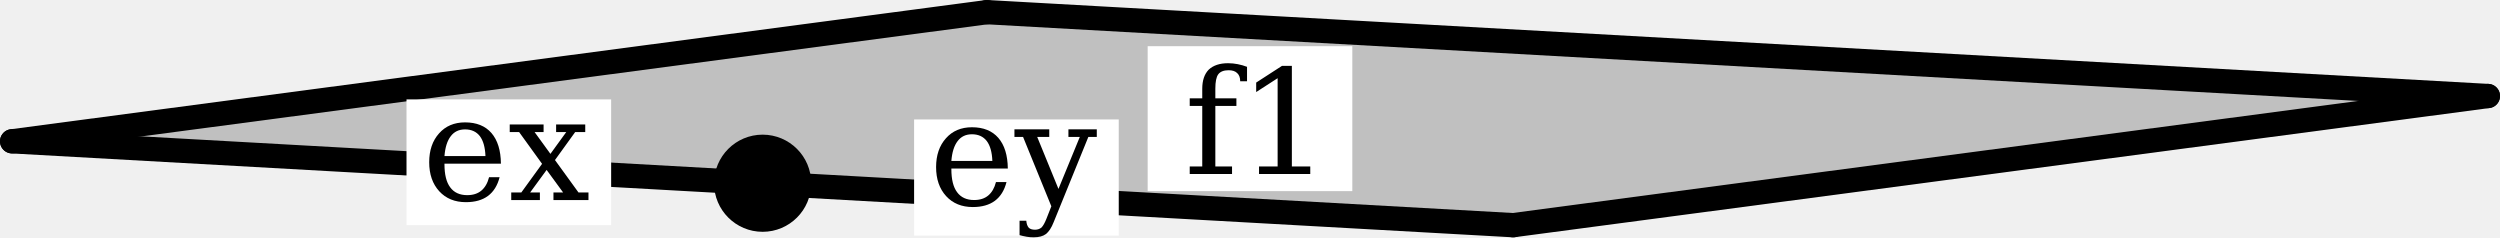
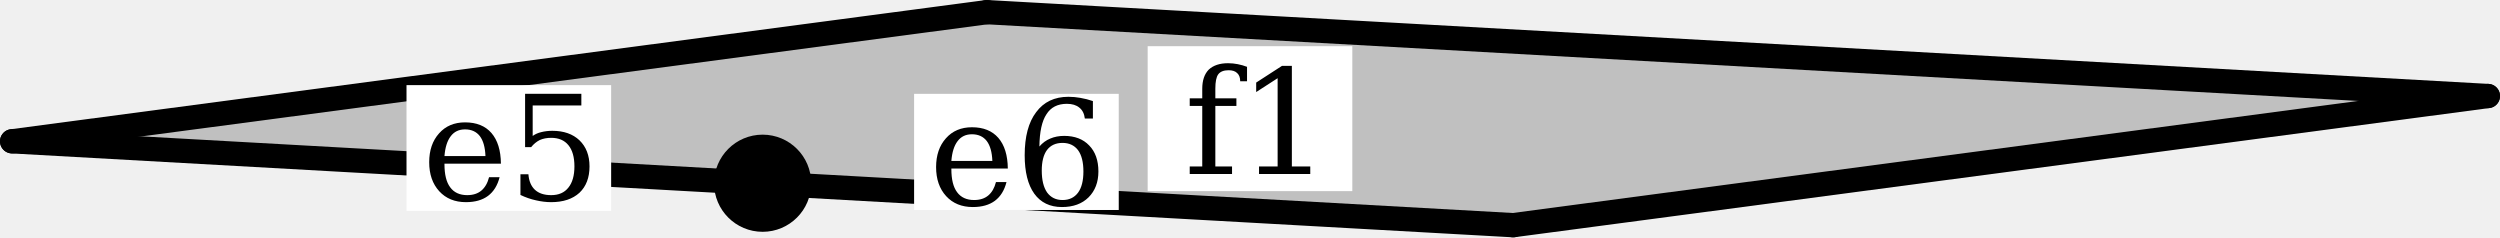
<svg xmlns="http://www.w3.org/2000/svg" width="411.722" height="39.083" version="1.1" id="svg1">
  <defs id="defs1" />
  <style id="style">
		.arc0 {
			fill:none;
			fill-rule:evenodd;
			stroke:black;
			stroke-width:4;
			stroke-linecap:round;
			stroke-linejoin:round;
			stroke-opacity:1;
		}
		.arc1 {
			fill:none;
			fill-rule:evenodd;
			stroke:red;
			stroke-width:4;
			stroke-linecap:round;
			stroke-linejoin:round;
			stroke-opacity:1;
		}
		.arc2 {
			fill:none;
			fill-rule:evenodd;
			stroke:blue;
			stroke-width:4;
			stroke-linecap:round;
			stroke-linejoin:round;
			stroke-opacity:1;
		}
		.arc3 {
			fill:none;
			fill-rule:evenodd;
			stroke:green;
			stroke-width:4;
			stroke-linecap:round;
			stroke-linejoin:round;
			stroke-opacity:1;
		}
		.topological-dart {
			fill:#000000;
			stroke:#000000;
			stroke-width:0;
			stroke-linecap:round;
			stroke-linejoin:round;
			stroke-dasharray:none;
			paint-order:markers fill stroke;
		}
	</style>
  <polygon points="746.332,487.983 622.736,481.077 622.736,481.077 499.139,474.171 499.139,474.171 659.668,452.901 906.861,466.713 746.332,487.983 " id="face_7_6_5_4_9_8_3_2_1_0" style="fill:#c0c0c0;stroke:none" opacity="1" transform="translate(-497.1392,-450.9006)" />
  <line class="arc0" id="link0_@0_7" x1="162.529" y1="2" x2="409.722" y2="15.813" />
  <line class="arc0" id="link1_@0_2" x1="162.529" y1="2" x2="2" y2="23.27" />
  <line class="arc0" id="link6_@0_5" x1="409.722" y1="15.813" x2="249.193" y2="37.083" />
  <line class="arc0" id="link3_@0_8" x1="2" y1="23.27" x2="125.596" y2="30.176" />
  <circle class="topological-dart" id="dart8" cx="125.596" cy="30.176" r="8" fill="rgb(0,0,0)" style="fill:#000000;fill-opacity:1;stroke:#000000;stroke-opacity:1" />
  <line class="arc0" id="link9_@0_4" x1="125.596" y1="30.176" x2="249.193" y2="37.083" />
  <g id="g8" transform="matrix(2,0,0,2,-199.4407,-18.63676)">
    <rect style="fill:#ffffff;fill-opacity:1;stroke:none;stroke-width:1.716" id="rect1-6" width="16.851" height="11.934" x="194.225" y="13.122" />
    <text xml:space="preserve" style="font-style:normal;font-variant:normal;font-weight:normal;font-stretch:normal;font-size:12px;font-family:'DejaVu Math TeX Gyre';-inkscape-font-specification:'DejaVu Math TeX Gyre, Normal';font-variant-ligatures:normal;font-variant-caps:normal;font-variant-numeric:normal;font-variant-east-asian:normal;fill:#000000;fill-opacity:1;stroke:none;stroke-width:2.5" x="197.251" y="23.649" id="text6">
      <tspan id="tspan6" x="197.251" y="23.649">f1</tspan>
    </text>
  </g>
-   <g id="g2" transform="translate(0,-0.1285447)">
-     <rect style="fill:#ffffff;fill-opacity:1;stroke:none;stroke-width:3.072" id="rect1" width="33.702" height="19.128" x="150.543" y="19.799" />
-     <text xml:space="preserve" style="font-style:normal;font-variant:normal;font-weight:normal;font-stretch:normal;font-size:24px;font-family:'DejaVu Math TeX Gyre';-inkscape-font-specification:'DejaVu Math TeX Gyre, Normal';font-variant-ligatures:normal;font-variant-caps:normal;font-variant-numeric:normal;font-variant-east-asian:normal;fill:#000000;fill-opacity:1;stroke:none;stroke-width:5" x="152.959" y="33.883" id="text2">
-       <tspan id="tspan2" x="152.959" y="33.883" style="stroke-width:5">ey</tspan>
-     </text>
-   </g>
-   <g id="g1" transform="translate(0,0.1503105)">
-     <rect style="fill:#ffffff;fill-opacity:1;stroke:none;stroke-width:3.197" id="rect1-3" width="33.702" height="20.705" x="66.947" y="16.22" />
-     <text xml:space="preserve" style="font-style:normal;font-variant:normal;font-weight:normal;font-stretch:normal;font-size:24px;font-family:'DejaVu Math TeX Gyre';-inkscape-font-specification:'DejaVu Math TeX Gyre, Normal';font-variant-ligatures:normal;font-variant-caps:normal;font-variant-numeric:normal;font-variant-east-asian:normal;fill:#000000;fill-opacity:1;stroke:none;stroke-width:5" x="69.482" y="32.801" id="text2-8">
-       <tspan id="tspan2-3" x="69.482" y="32.801" style="stroke-width:5">ex</tspan>
-     </text>
-   </g>
+   <rect style="fill:#ffffff;fill-opacity:1;stroke:none;stroke-width:3.072" id="rect1" width="33.702" height="19.128" x="150.543" y="15.455" />
+   <text xml:space="preserve" style="font-style:normal;font-variant:normal;font-weight:normal;font-stretch:normal;font-size:24px;font-family:'DejaVu Math TeX Gyre';-inkscape-font-specification:'DejaVu Math TeX Gyre, Normal';font-variant-ligatures:normal;font-variant-caps:normal;font-variant-numeric:normal;font-variant-east-asian:normal;fill:#000000;fill-opacity:1;stroke:none;stroke-width:5" x="152.959" y="33.755" id="text2">
+     <tspan id="tspan2" x="152.959" y="33.755" style="stroke-width:5">e6</tspan>
+   </text>
+   <rect style="fill:#ffffff;fill-opacity:1;stroke:none;stroke-width:3.197" id="rect1-3" width="33.702" height="20.705" x="66.947" y="14.019" />
+   <text xml:space="preserve" style="font-style:normal;font-variant:normal;font-weight:normal;font-stretch:normal;font-size:24px;font-family:'DejaVu Math TeX Gyre';-inkscape-font-specification:'DejaVu Math TeX Gyre, Normal';font-variant-ligatures:normal;font-variant-caps:normal;font-variant-numeric:normal;font-variant-east-asian:normal;fill:#000000;fill-opacity:1;stroke:none;stroke-width:5" x="69.482" y="32.951" id="text2-8">
+     <tspan id="tspan2-3" x="69.482" y="32.951" style="stroke-width:5">e5</tspan>
+   </text>
</svg>
